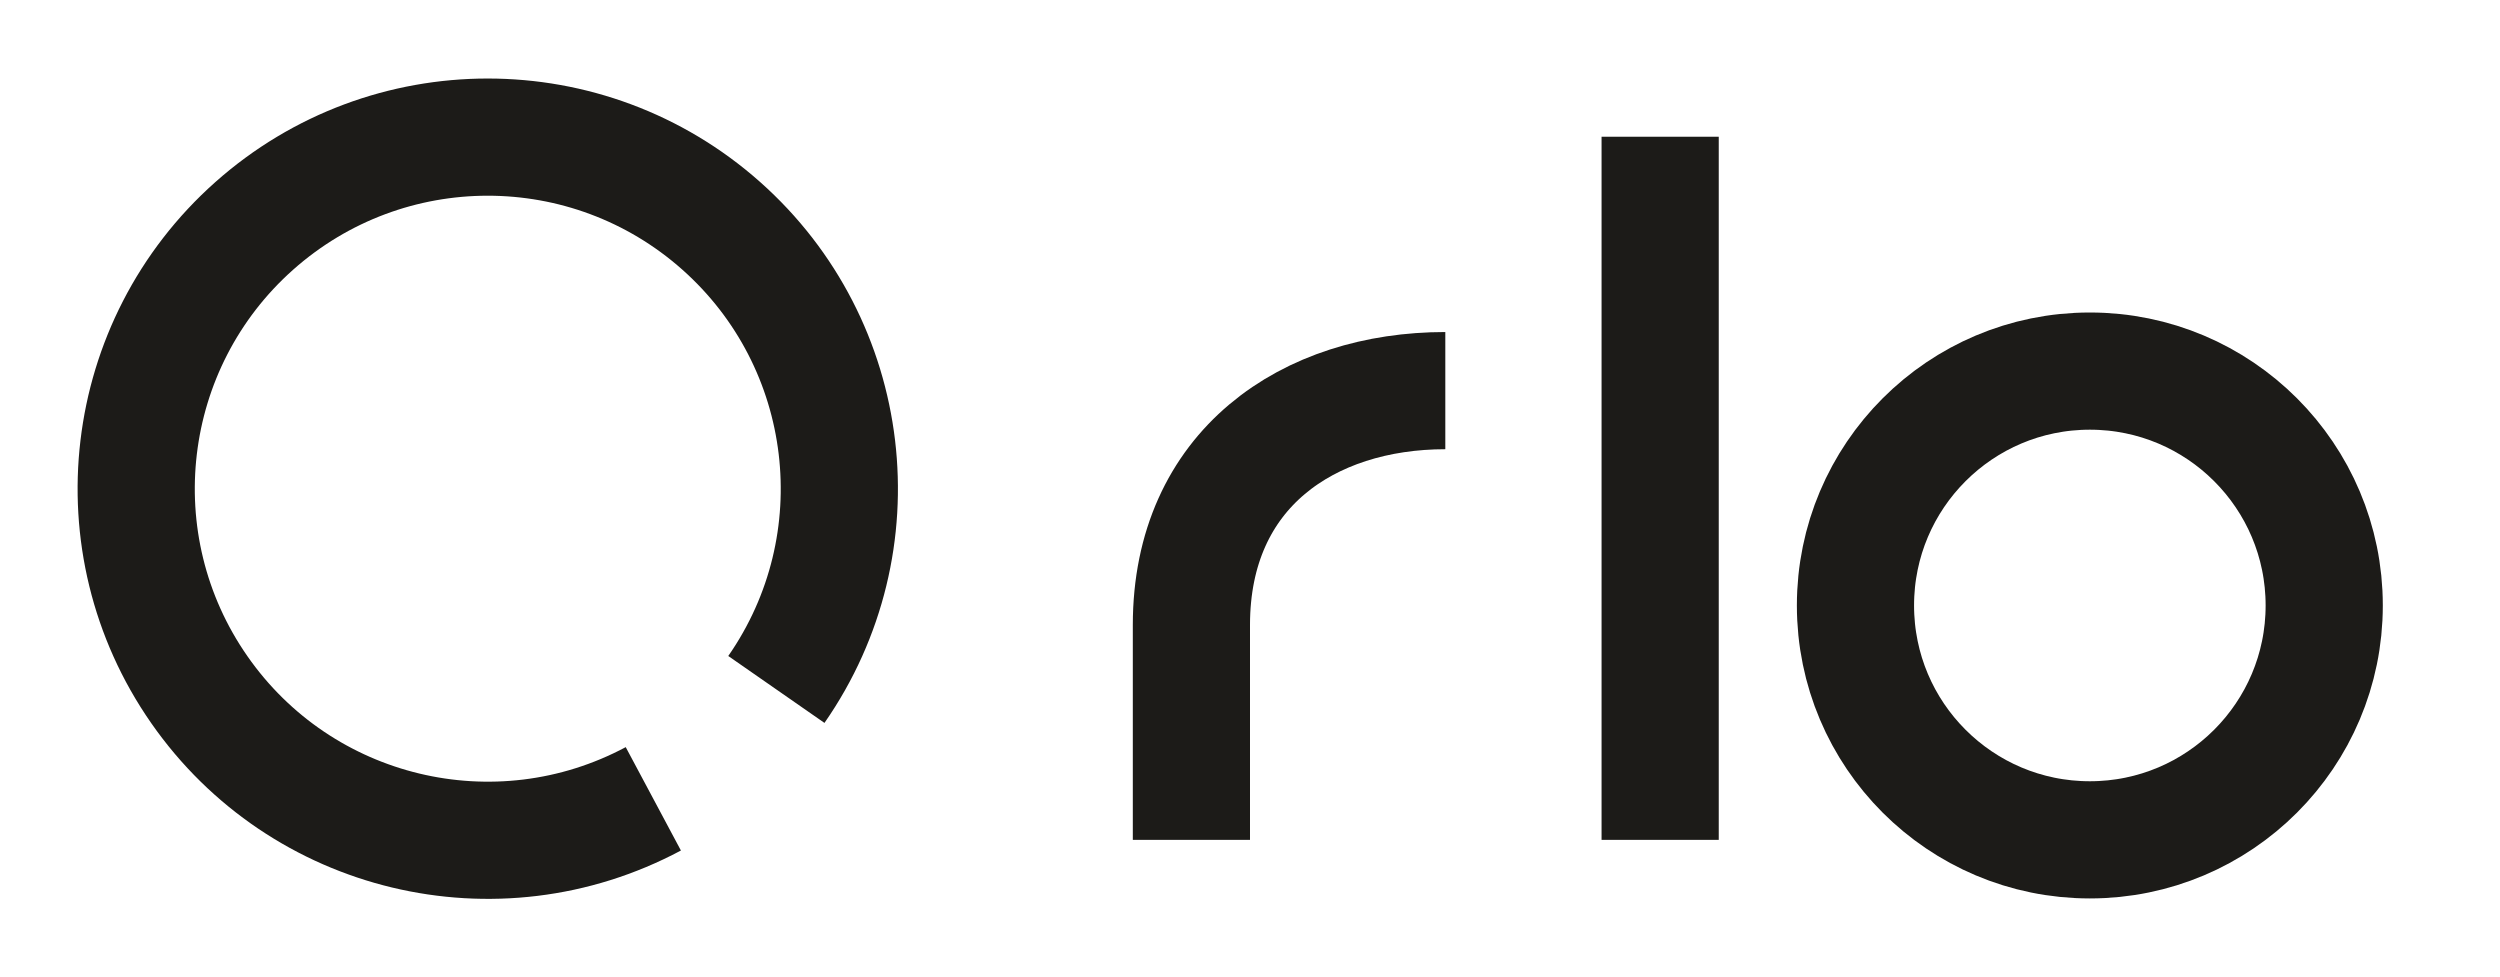
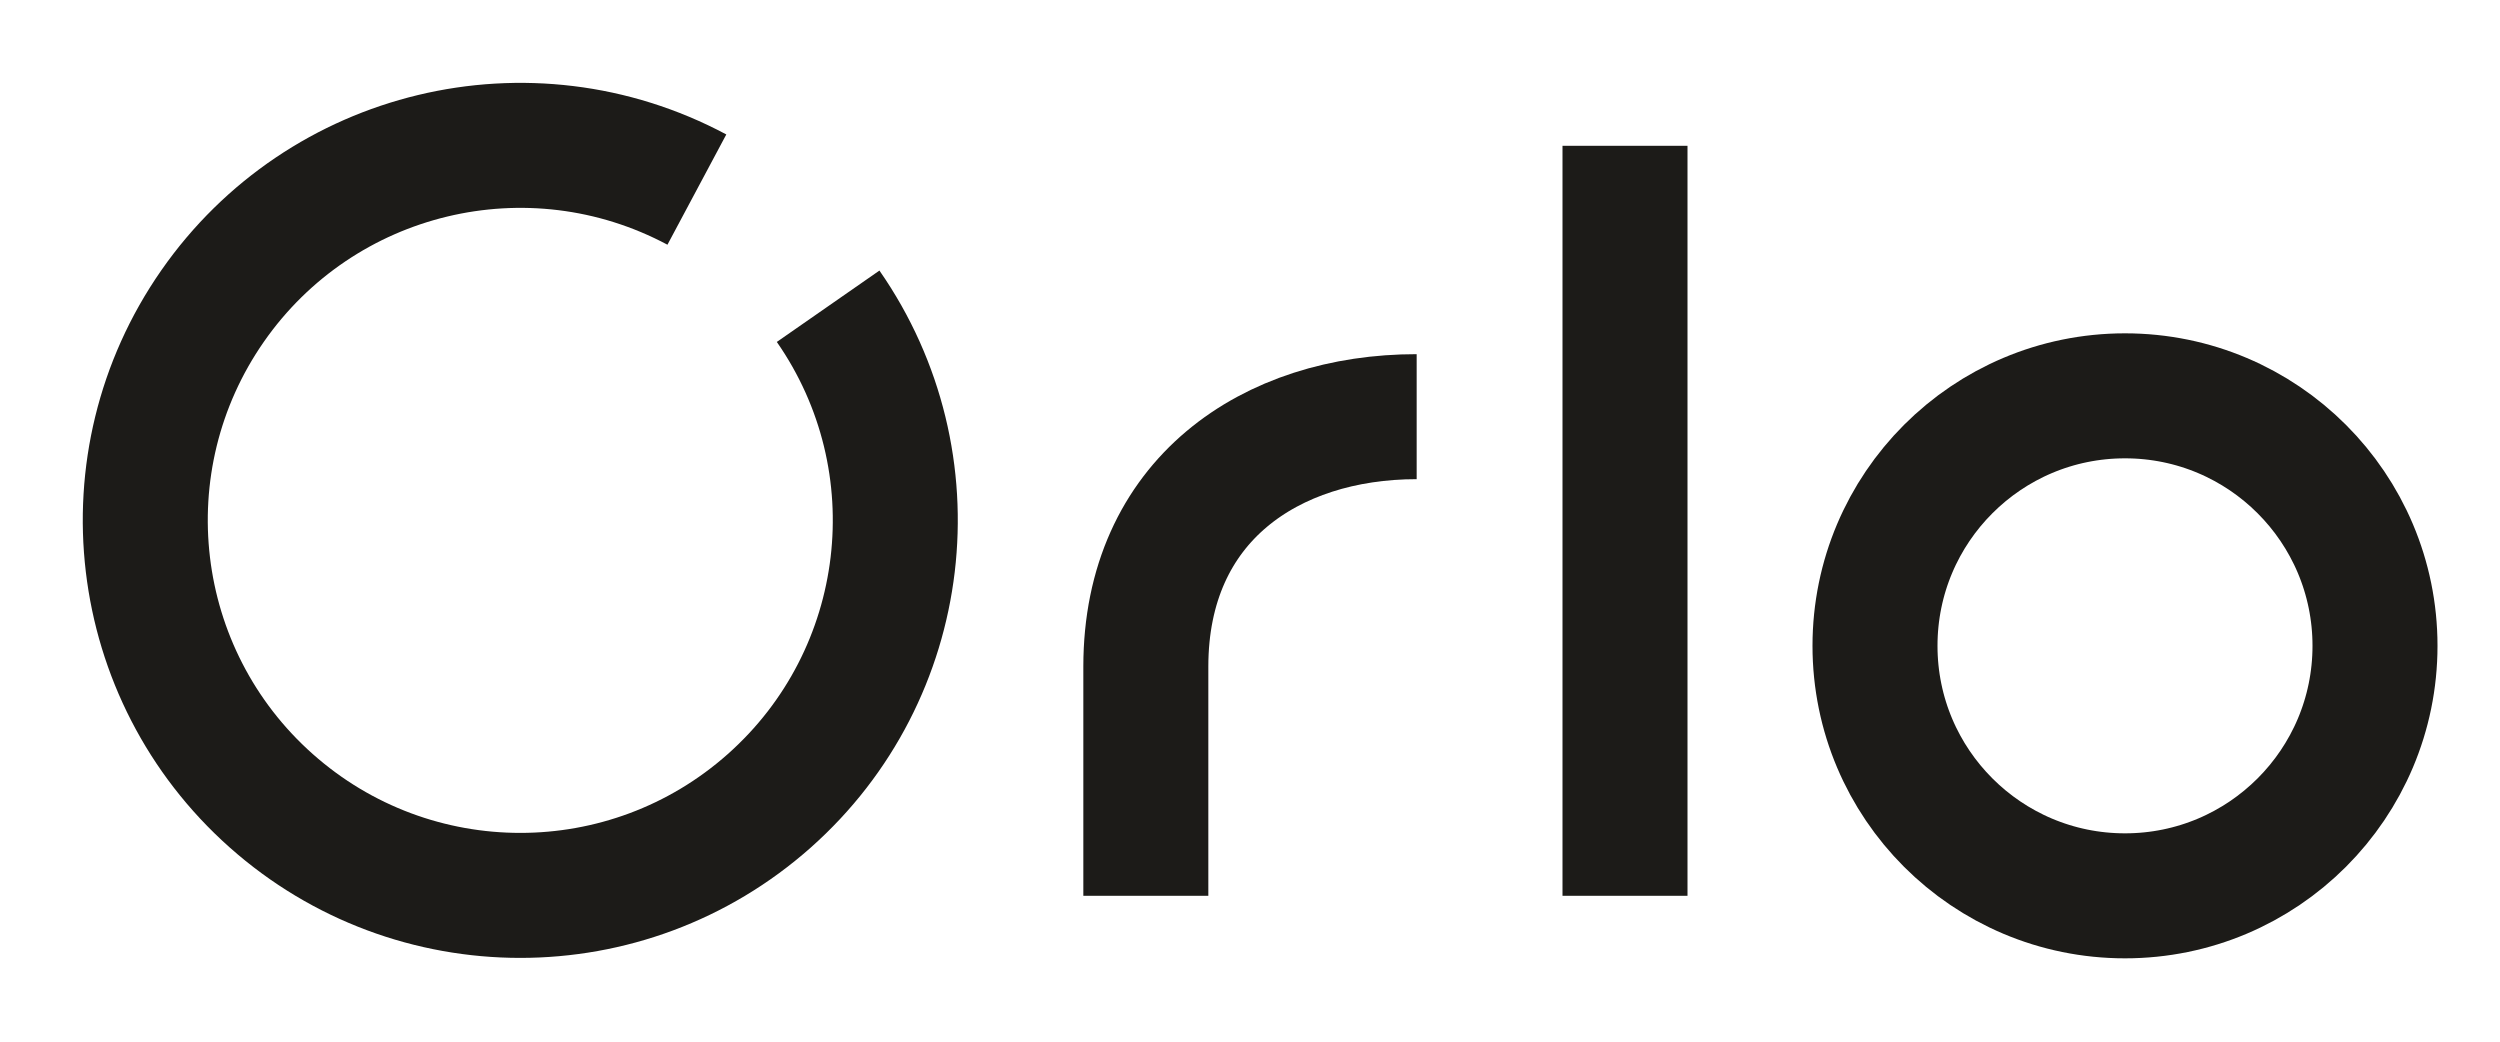
- <svg xmlns="http://www.w3.org/2000/svg" viewBox="0 0 256 100" role="img" aria-label="Orlo">
+ <svg xmlns="http://www.w3.org/2000/svg" viewBox="0 0 240 100" role="img" aria-label="Orlo">
  <g fill="none" stroke="#1C1B18" stroke-width="12" stroke-linecap="butt" stroke-linejoin="round">
-     <path d="M66.9 81.8A36 36 0 1 1 79.5 70.6" />
-     <path d="M122 86V64C122 48 134 40 148 40" />
-     <path d="M170 14V86" />
-     <circle cx="214" cy="62" r="24" />
+     <path d="M79.5 29.4A36 36 0 1 1 66.9 18.2" />
+     <path d="M110 86V64C110 48 122 40 136 40" />
+     <path d="M156 14V86" />
+     <circle cx="204" cy="62" r="24" />
  </g>
</svg>
